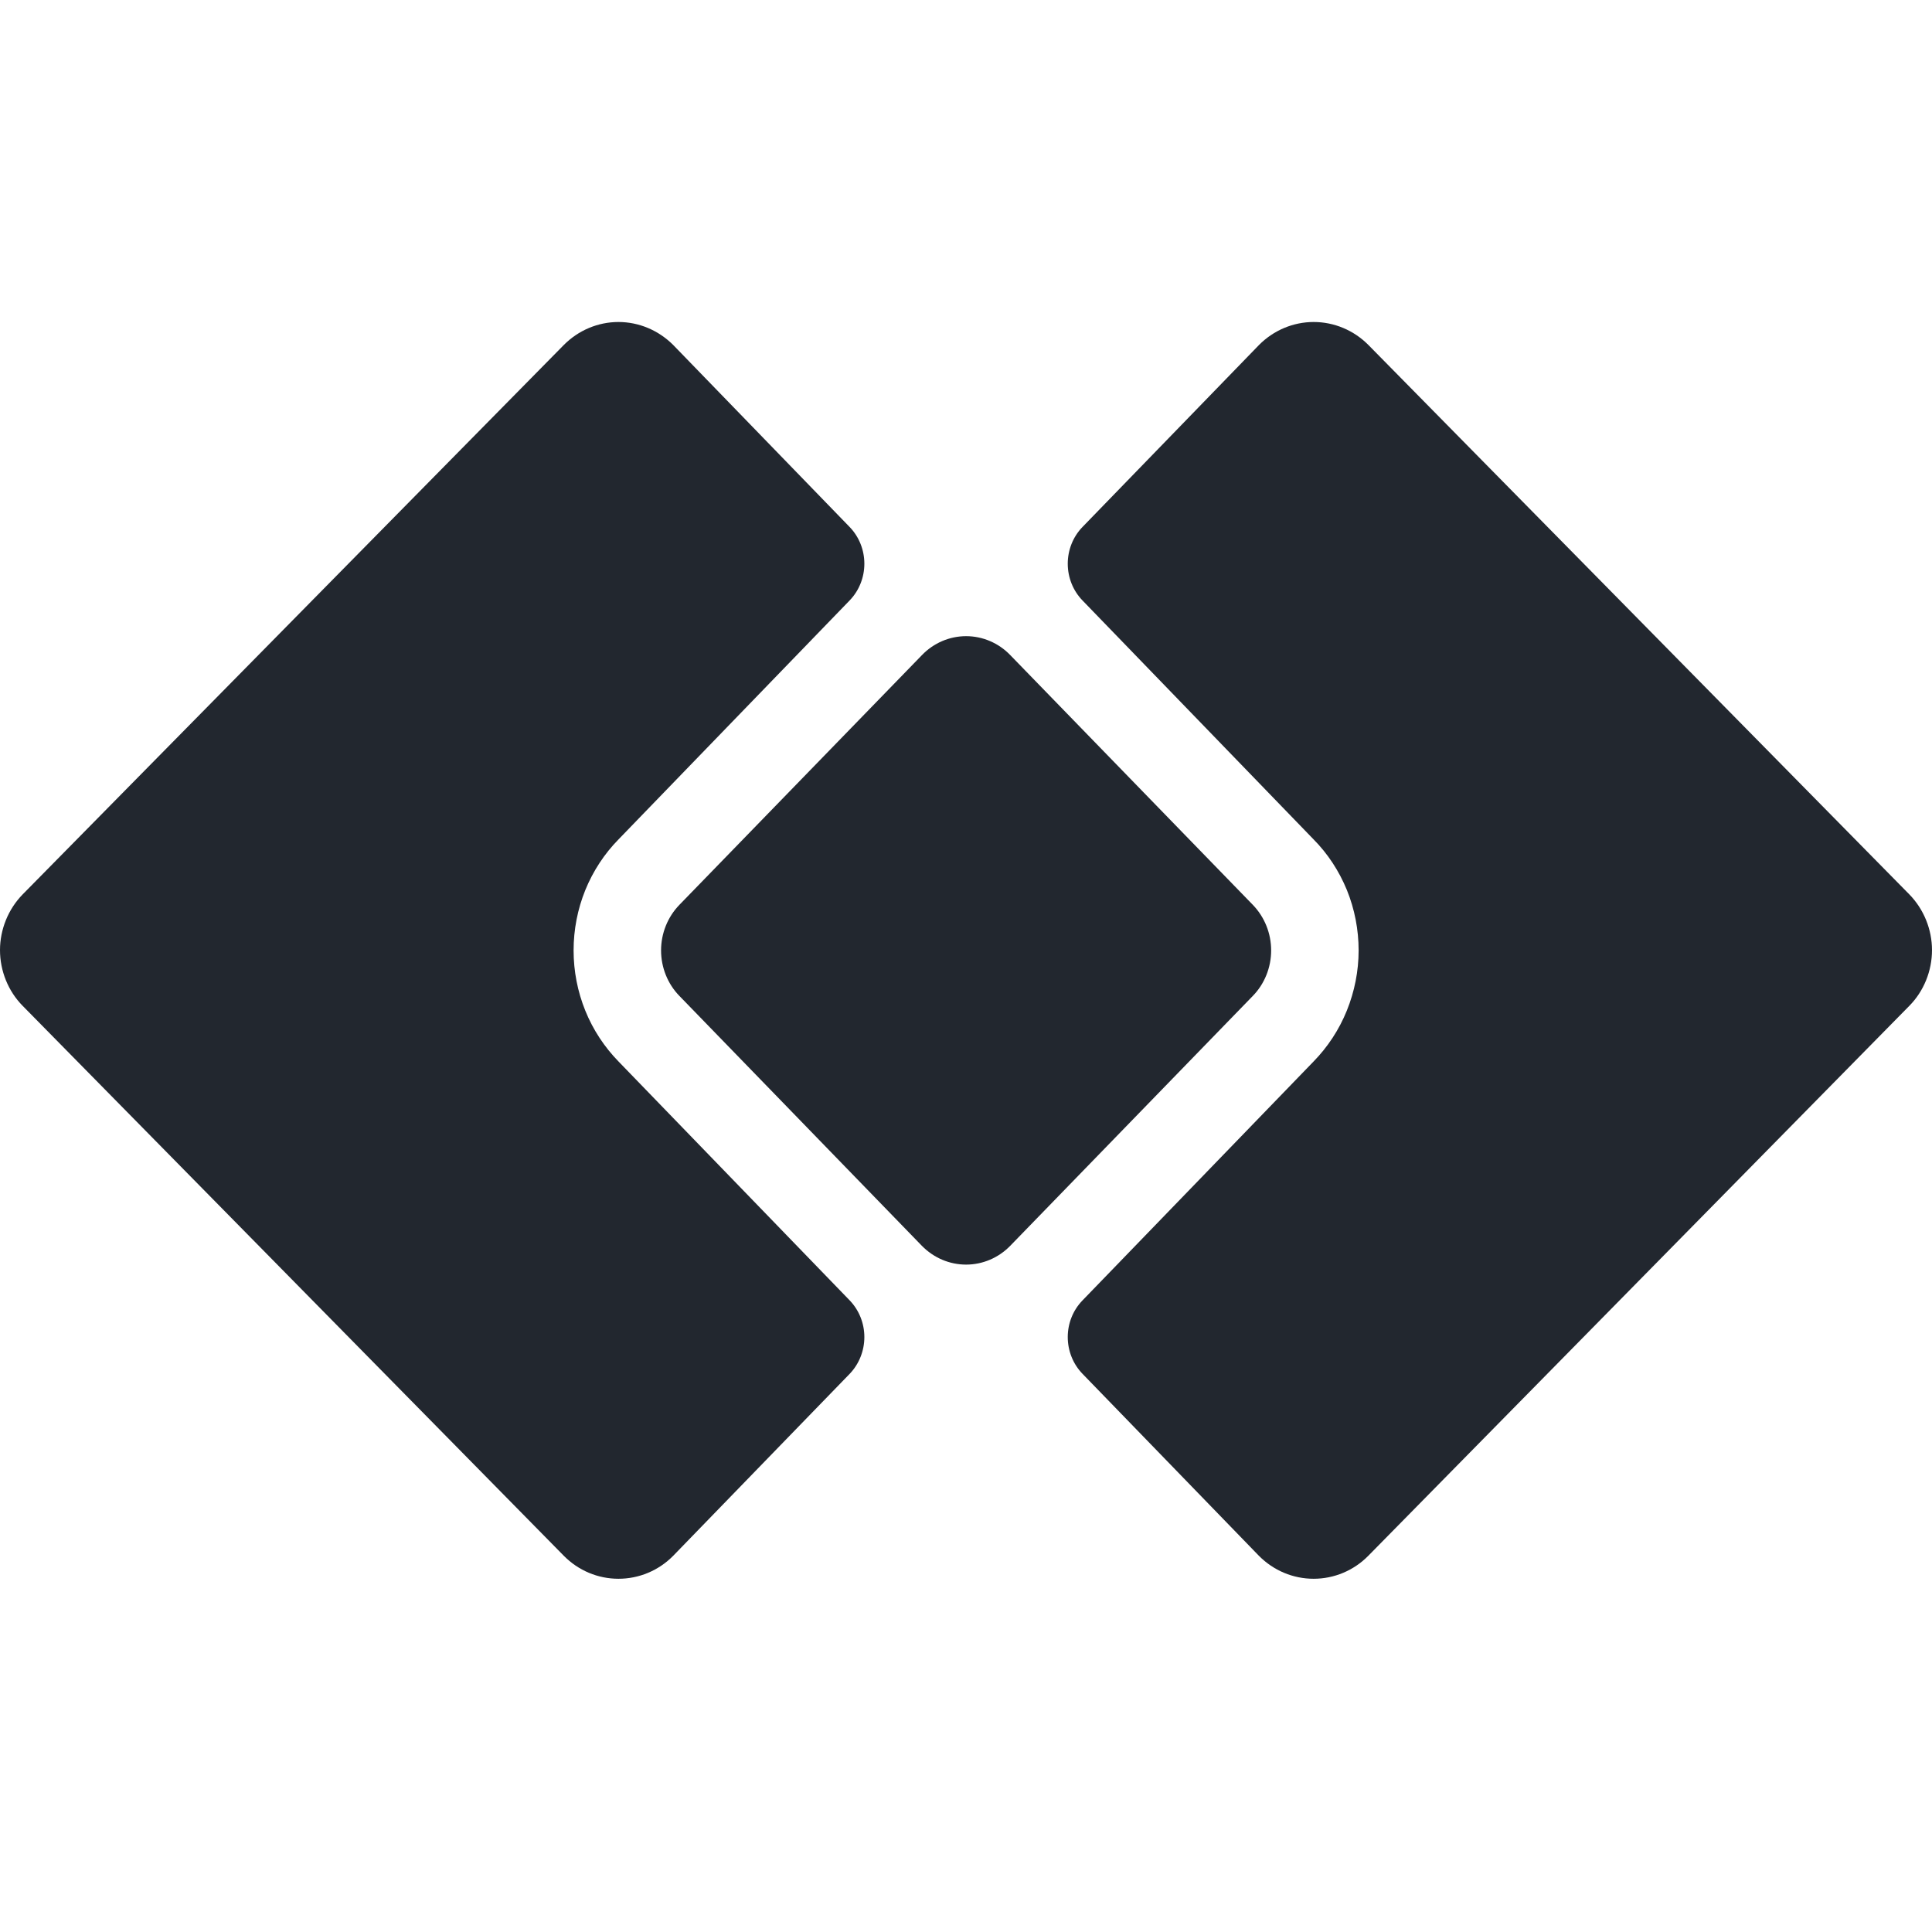
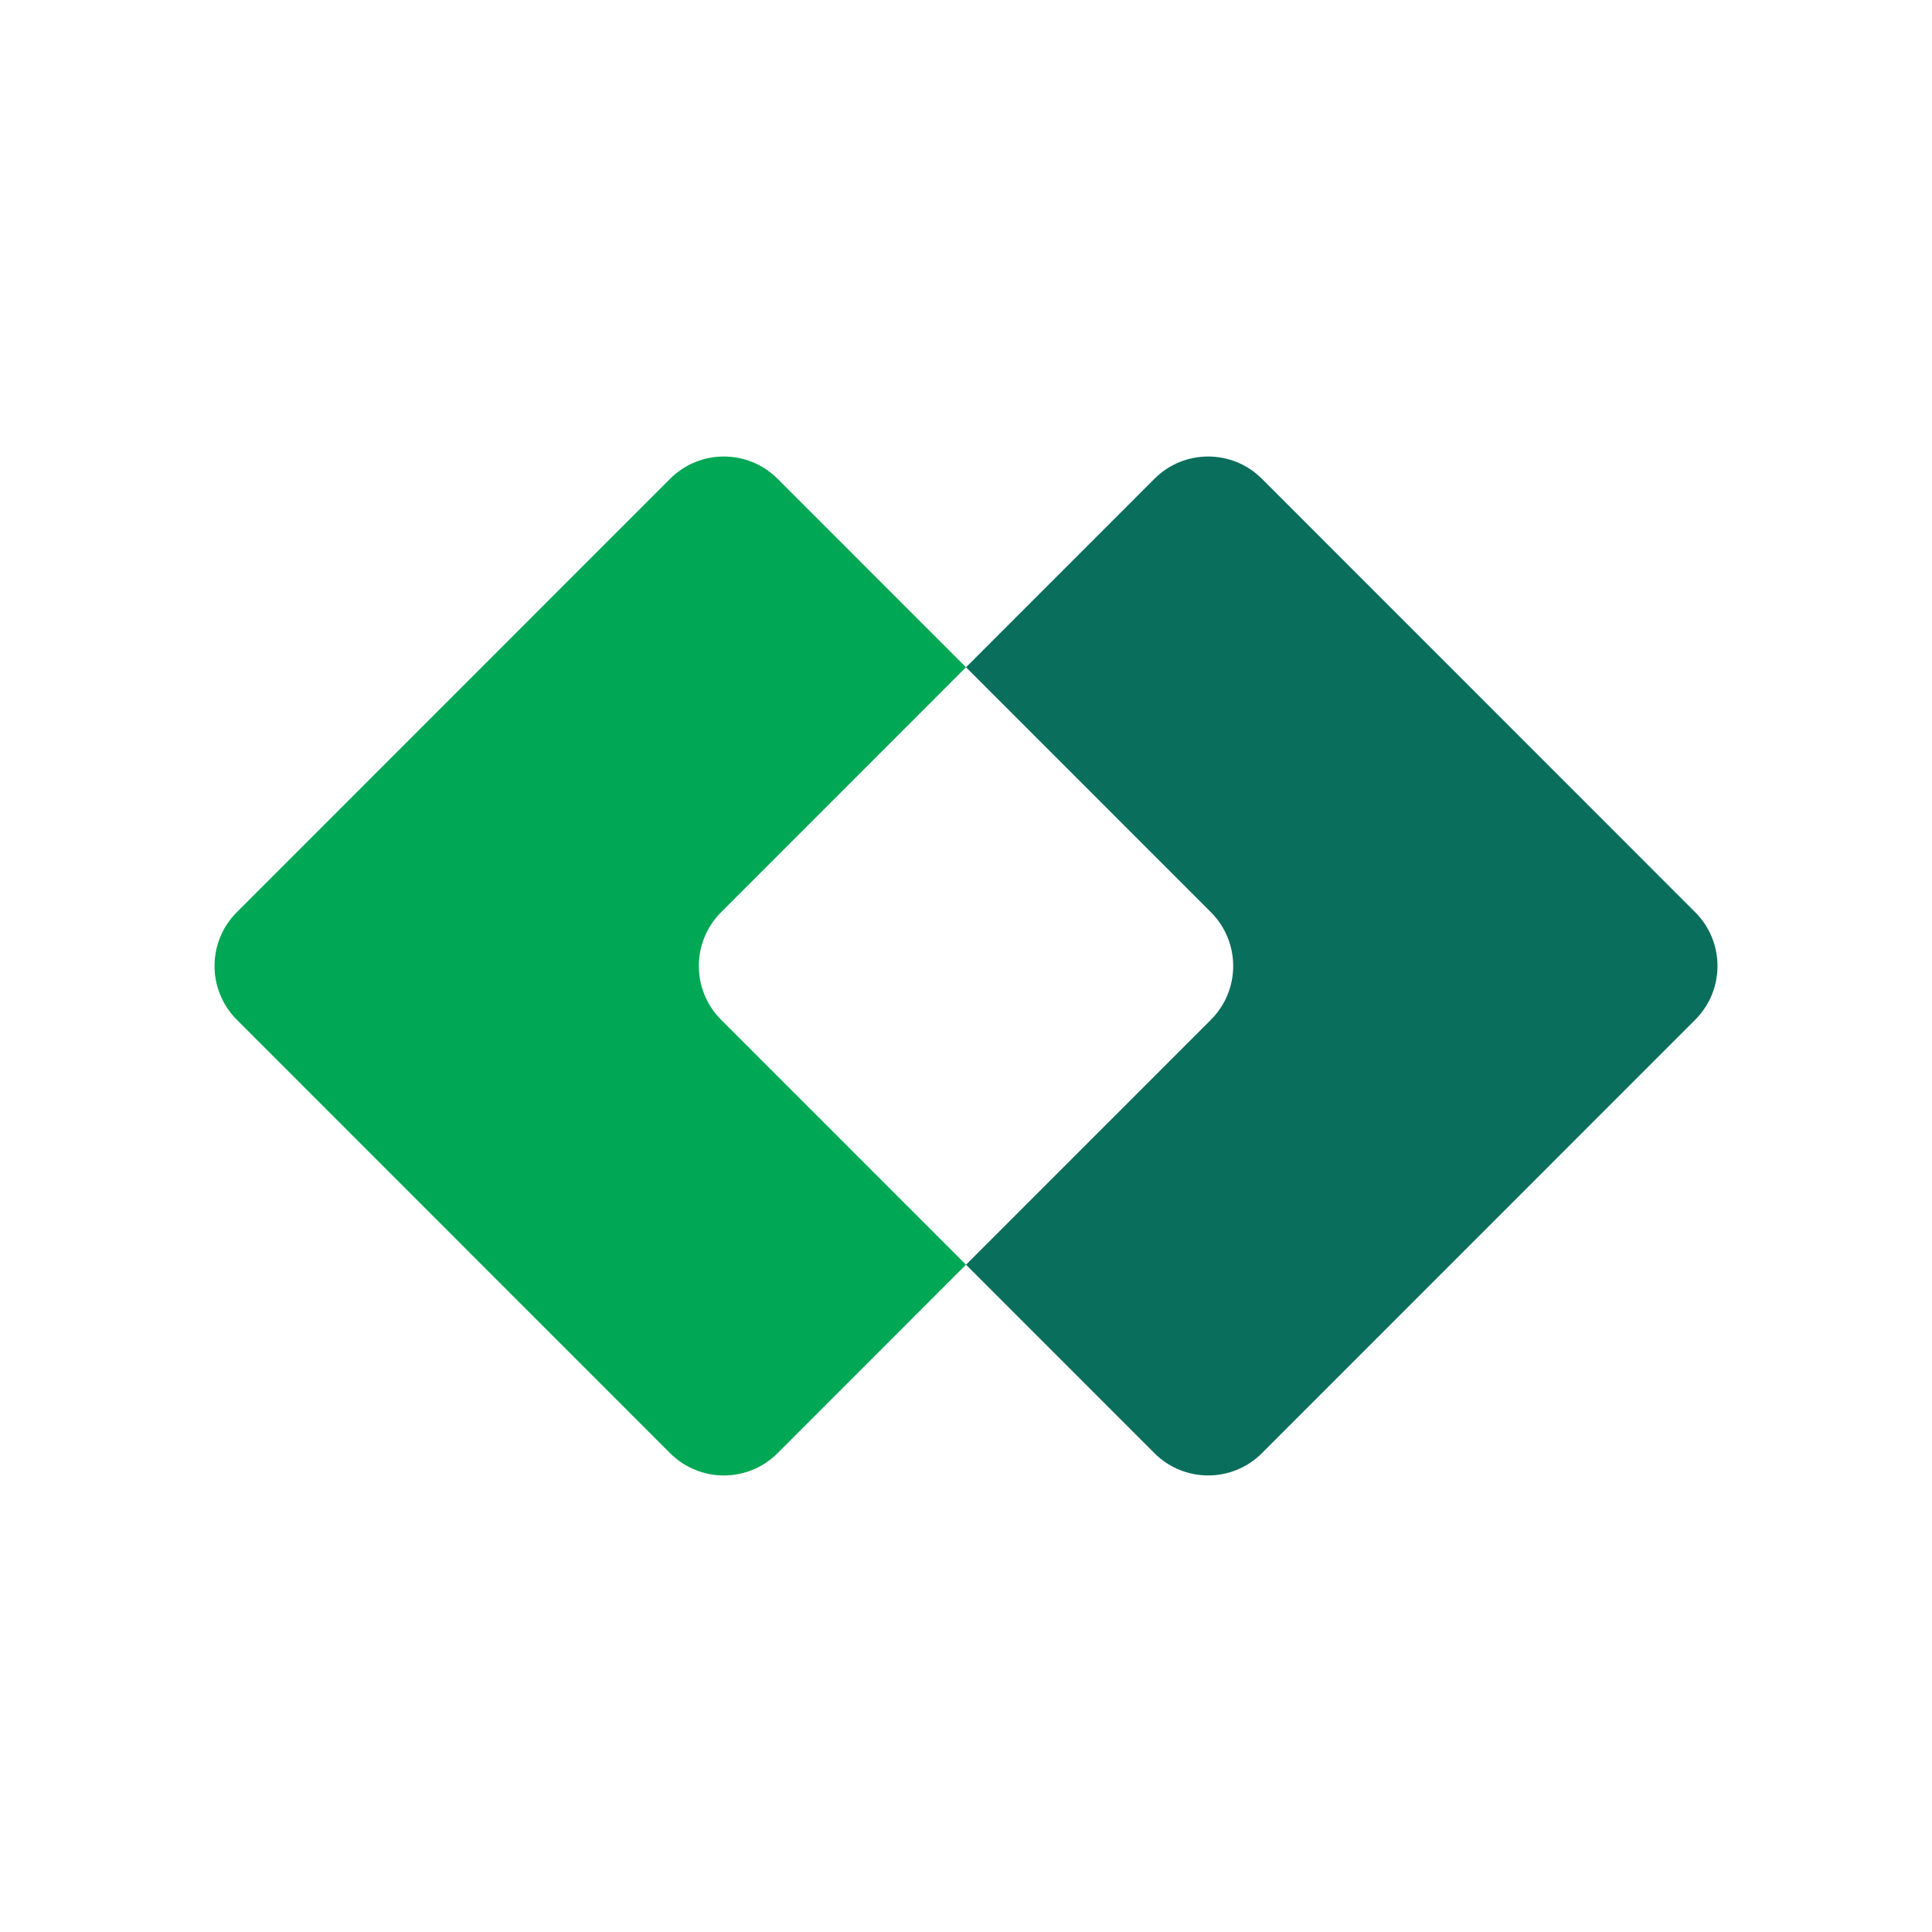
- <svg xmlns="http://www.w3.org/2000/svg" width="18" height="18" viewBox="0 0 18 18" fill="none">
-   <g id="RAMP Icon">
-     <path id="Path 1" d="M12.237 9.891L10.085 12.116C9.997 12.207 9.948 12.329 9.948 12.457C9.948 12.585 9.997 12.708 10.085 12.799L11.729 14.495C11.866 14.633 12.048 14.709 12.239 14.709C12.429 14.709 12.612 14.633 12.748 14.495L17.79 9.37C17.856 9.303 17.909 9.222 17.945 9.133C17.981 9.044 18 8.949 18 8.852C18 8.756 17.981 8.661 17.945 8.572C17.909 8.483 17.856 8.402 17.79 8.334L12.749 3.214C12.613 3.077 12.43 3 12.239 3C12.049 3 11.866 3.077 11.73 3.214L10.085 4.91C9.997 5.001 9.948 5.124 9.948 5.252C9.948 5.38 9.997 5.503 10.085 5.594L12.237 7.819C12.371 7.954 12.476 8.115 12.549 8.293C12.621 8.471 12.658 8.662 12.658 8.855C12.658 9.047 12.62 9.238 12.548 9.416C12.476 9.594 12.37 9.755 12.237 9.891Z" fill="#22272F" />
-     <path id="Path 2" d="M5.764 9.891L7.917 12.116C8.004 12.207 8.053 12.329 8.053 12.457C8.053 12.585 8.004 12.708 7.917 12.799L6.272 14.495C6.136 14.633 5.953 14.709 5.762 14.709C5.572 14.709 5.389 14.633 5.253 14.495L0.21 9.37C0.144 9.303 0.091 9.222 0.055 9.133C0.019 9.044 0 8.949 0 8.852C0 8.756 0.019 8.661 0.055 8.572C0.091 8.483 0.144 8.402 0.21 8.334L5.253 3.214C5.389 3.077 5.572 3 5.762 3C5.952 3 6.135 3.077 6.272 3.214L7.916 4.91C8.004 5.001 8.053 5.124 8.053 5.252C8.053 5.38 8.004 5.503 7.916 5.594L5.764 7.819C5.631 7.954 5.525 8.116 5.453 8.293C5.381 8.471 5.344 8.662 5.344 8.855C5.344 9.047 5.381 9.238 5.453 9.416C5.525 9.594 5.631 9.755 5.764 9.891Z" fill="#22272F" />
-     <path id="Path 3" d="M6.329 9.278C6.22 9.166 6.159 9.013 6.159 8.855C6.159 8.696 6.22 8.544 6.329 8.431L8.59 6.103C8.699 5.99 8.847 5.927 9.001 5.927C9.155 5.927 9.303 5.99 9.412 6.103L11.673 8.431C11.782 8.544 11.843 8.696 11.843 8.855C11.843 9.013 11.782 9.166 11.673 9.278L9.412 11.607C9.303 11.719 9.155 11.782 9.001 11.782C8.846 11.782 8.699 11.719 8.589 11.607L6.329 9.278Z" fill="#22272F" />
-   </g>
+ <svg xmlns="http://www.w3.org/2000/svg" id="Layer_1" width="25cm" height="25cm" viewBox="0 0 708.66 708.66">
+   <defs>
+     <style>.cls-1{fill:#0a6e5c;}.cls-1,.cls-2{fill-rule:evenodd;}.cls-2{fill:#00a754;}</style>
+   </defs>
+   <path class="cls-2" d="M285.22,175.62c-10.89-10.89-28.53-10.89-39.42,0l-158.94,158.99c-10.89,10.89-10.89,28.54,0,39.43l158.94,158.99c10.89,10.89,28.53,10.89,39.42,0l69.11-69.14-89.83-89.85c-10.89-10.89-10.89-28.54,0-39.43l89.83-89.85-69.11-69.14Z" />
+   <path class="cls-1" d="M462.87,175.62c-10.89-10.89-28.53-10.89-39.42,0l-69.11,69.14,89.83,89.85c10.89,10.89,10.89,28.54,0,39.43l-89.83,89.85,69.11,69.14c10.89,10.89,28.53,10.89,39.42,0l158.94-158.99c10.89-10.89,10.89-28.54,0-39.43l-158.94-158.99Z" />
</svg>
